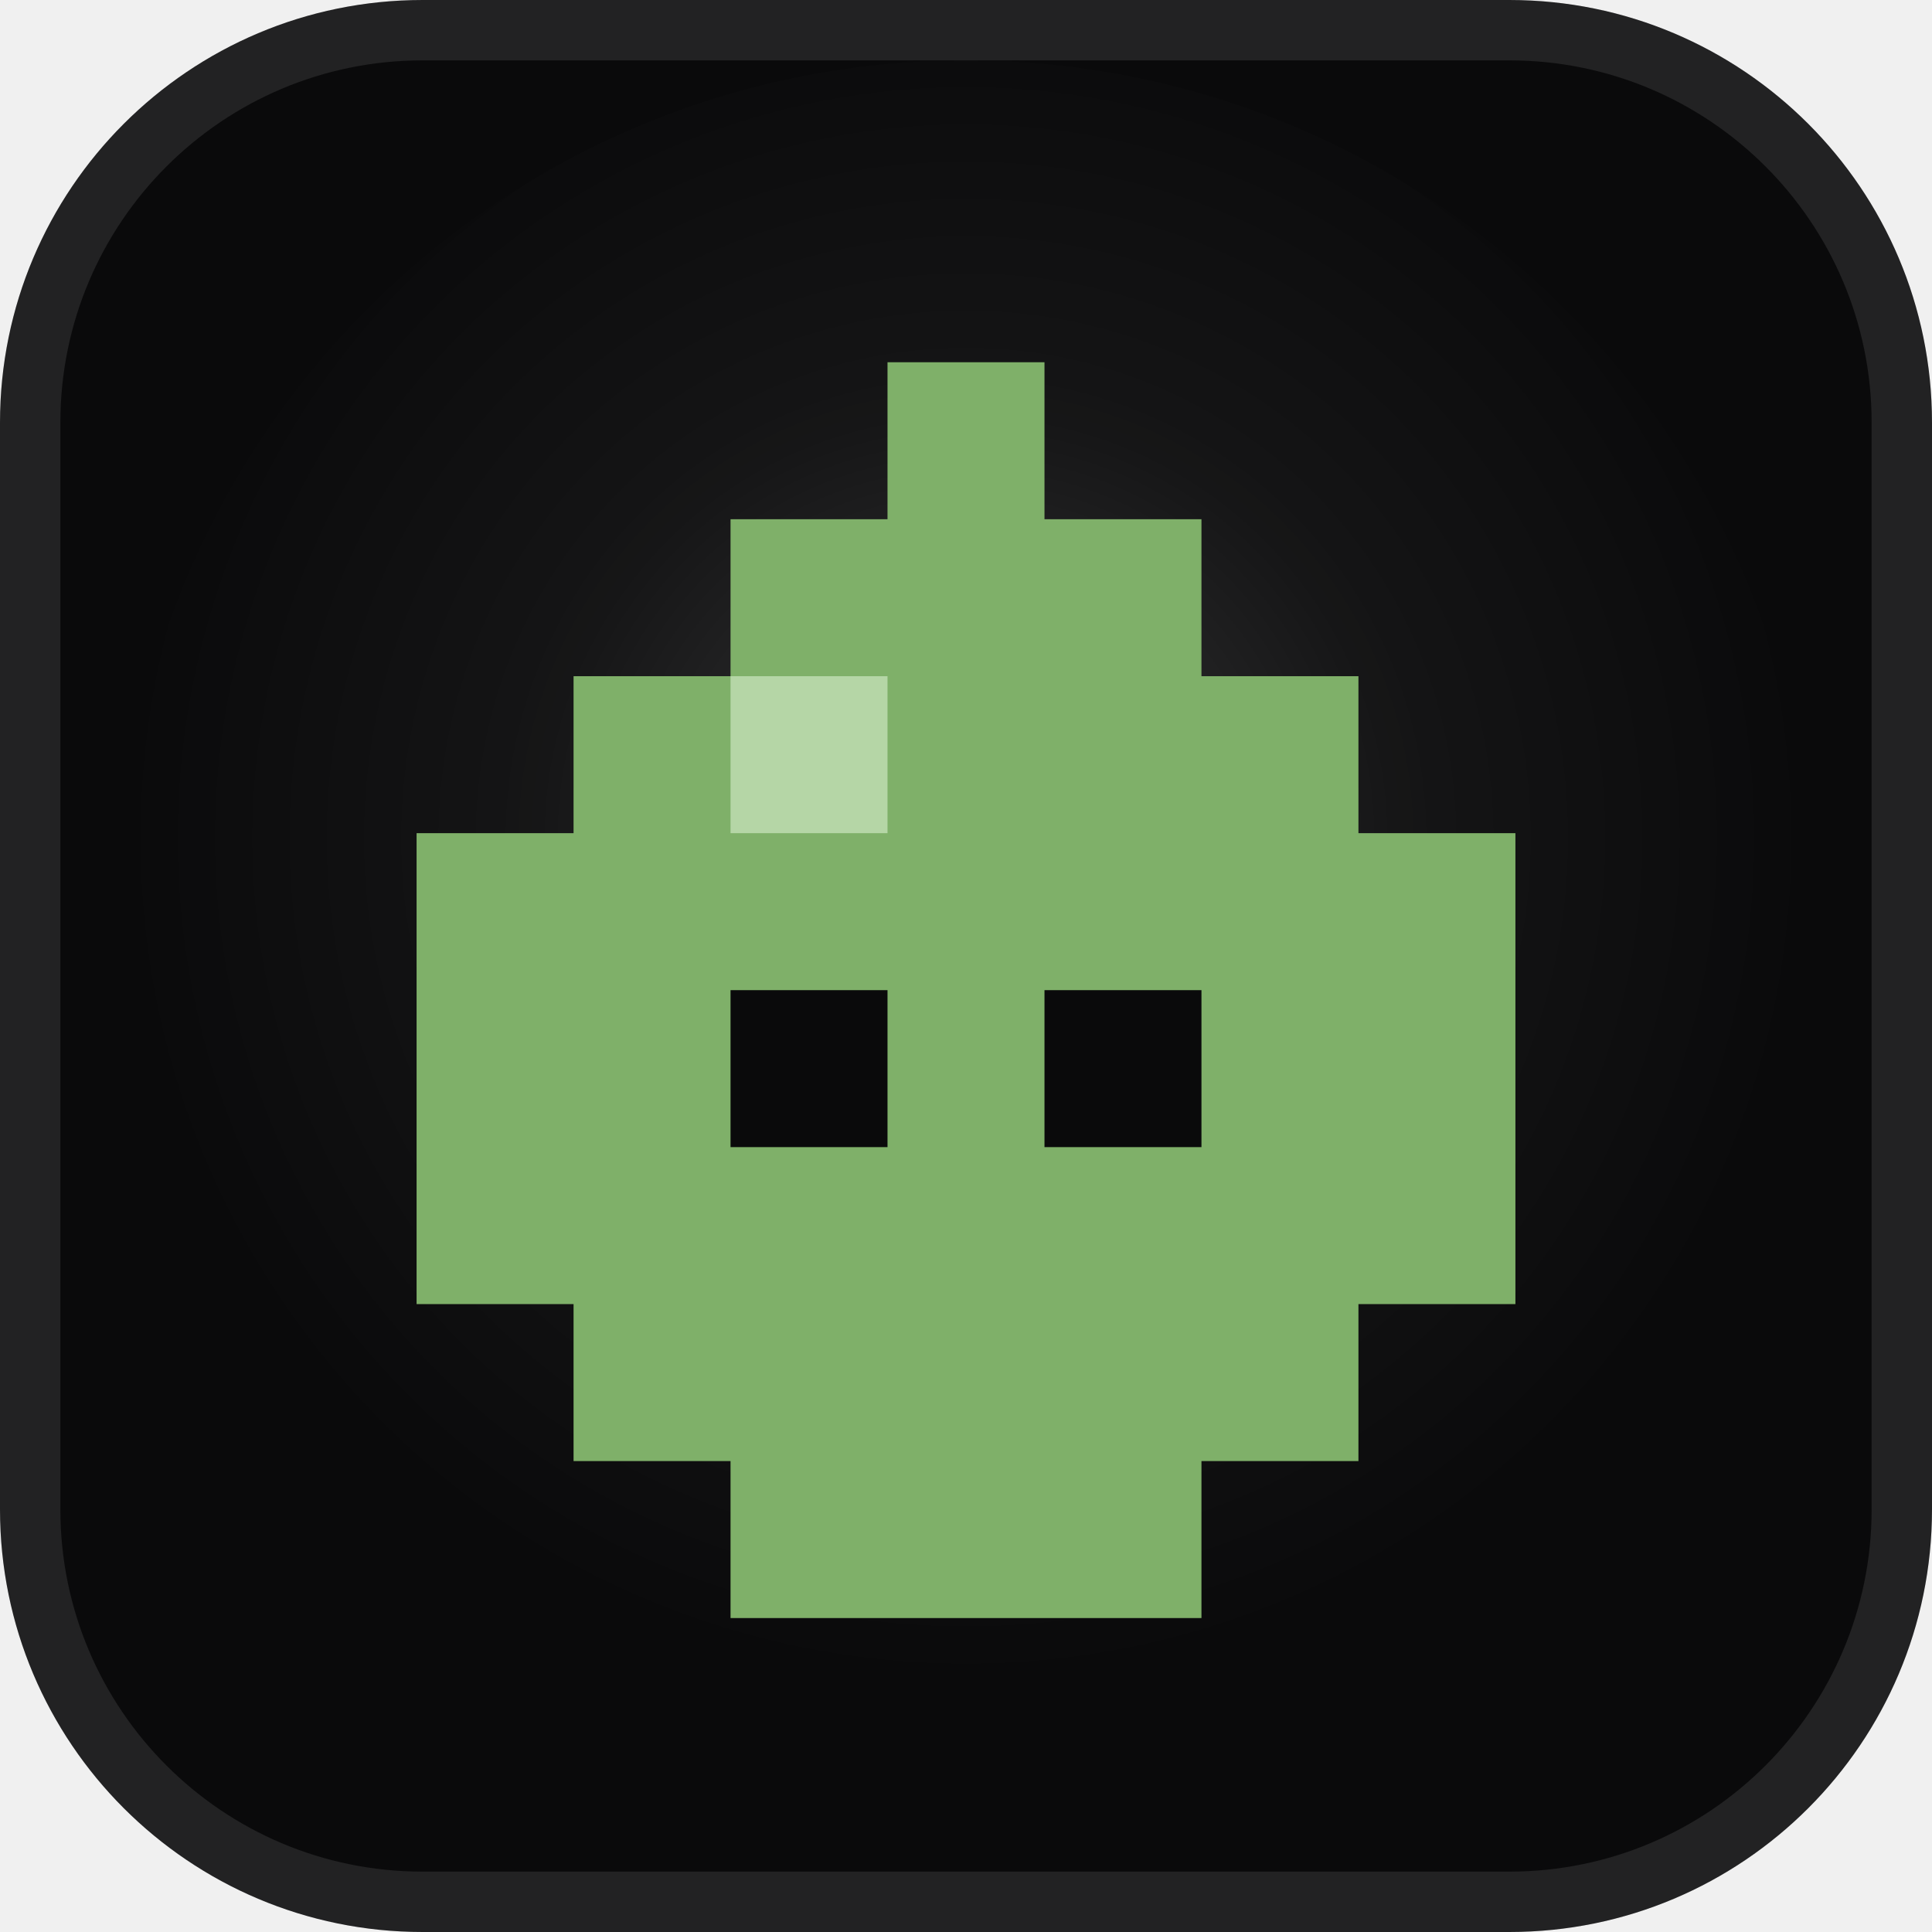
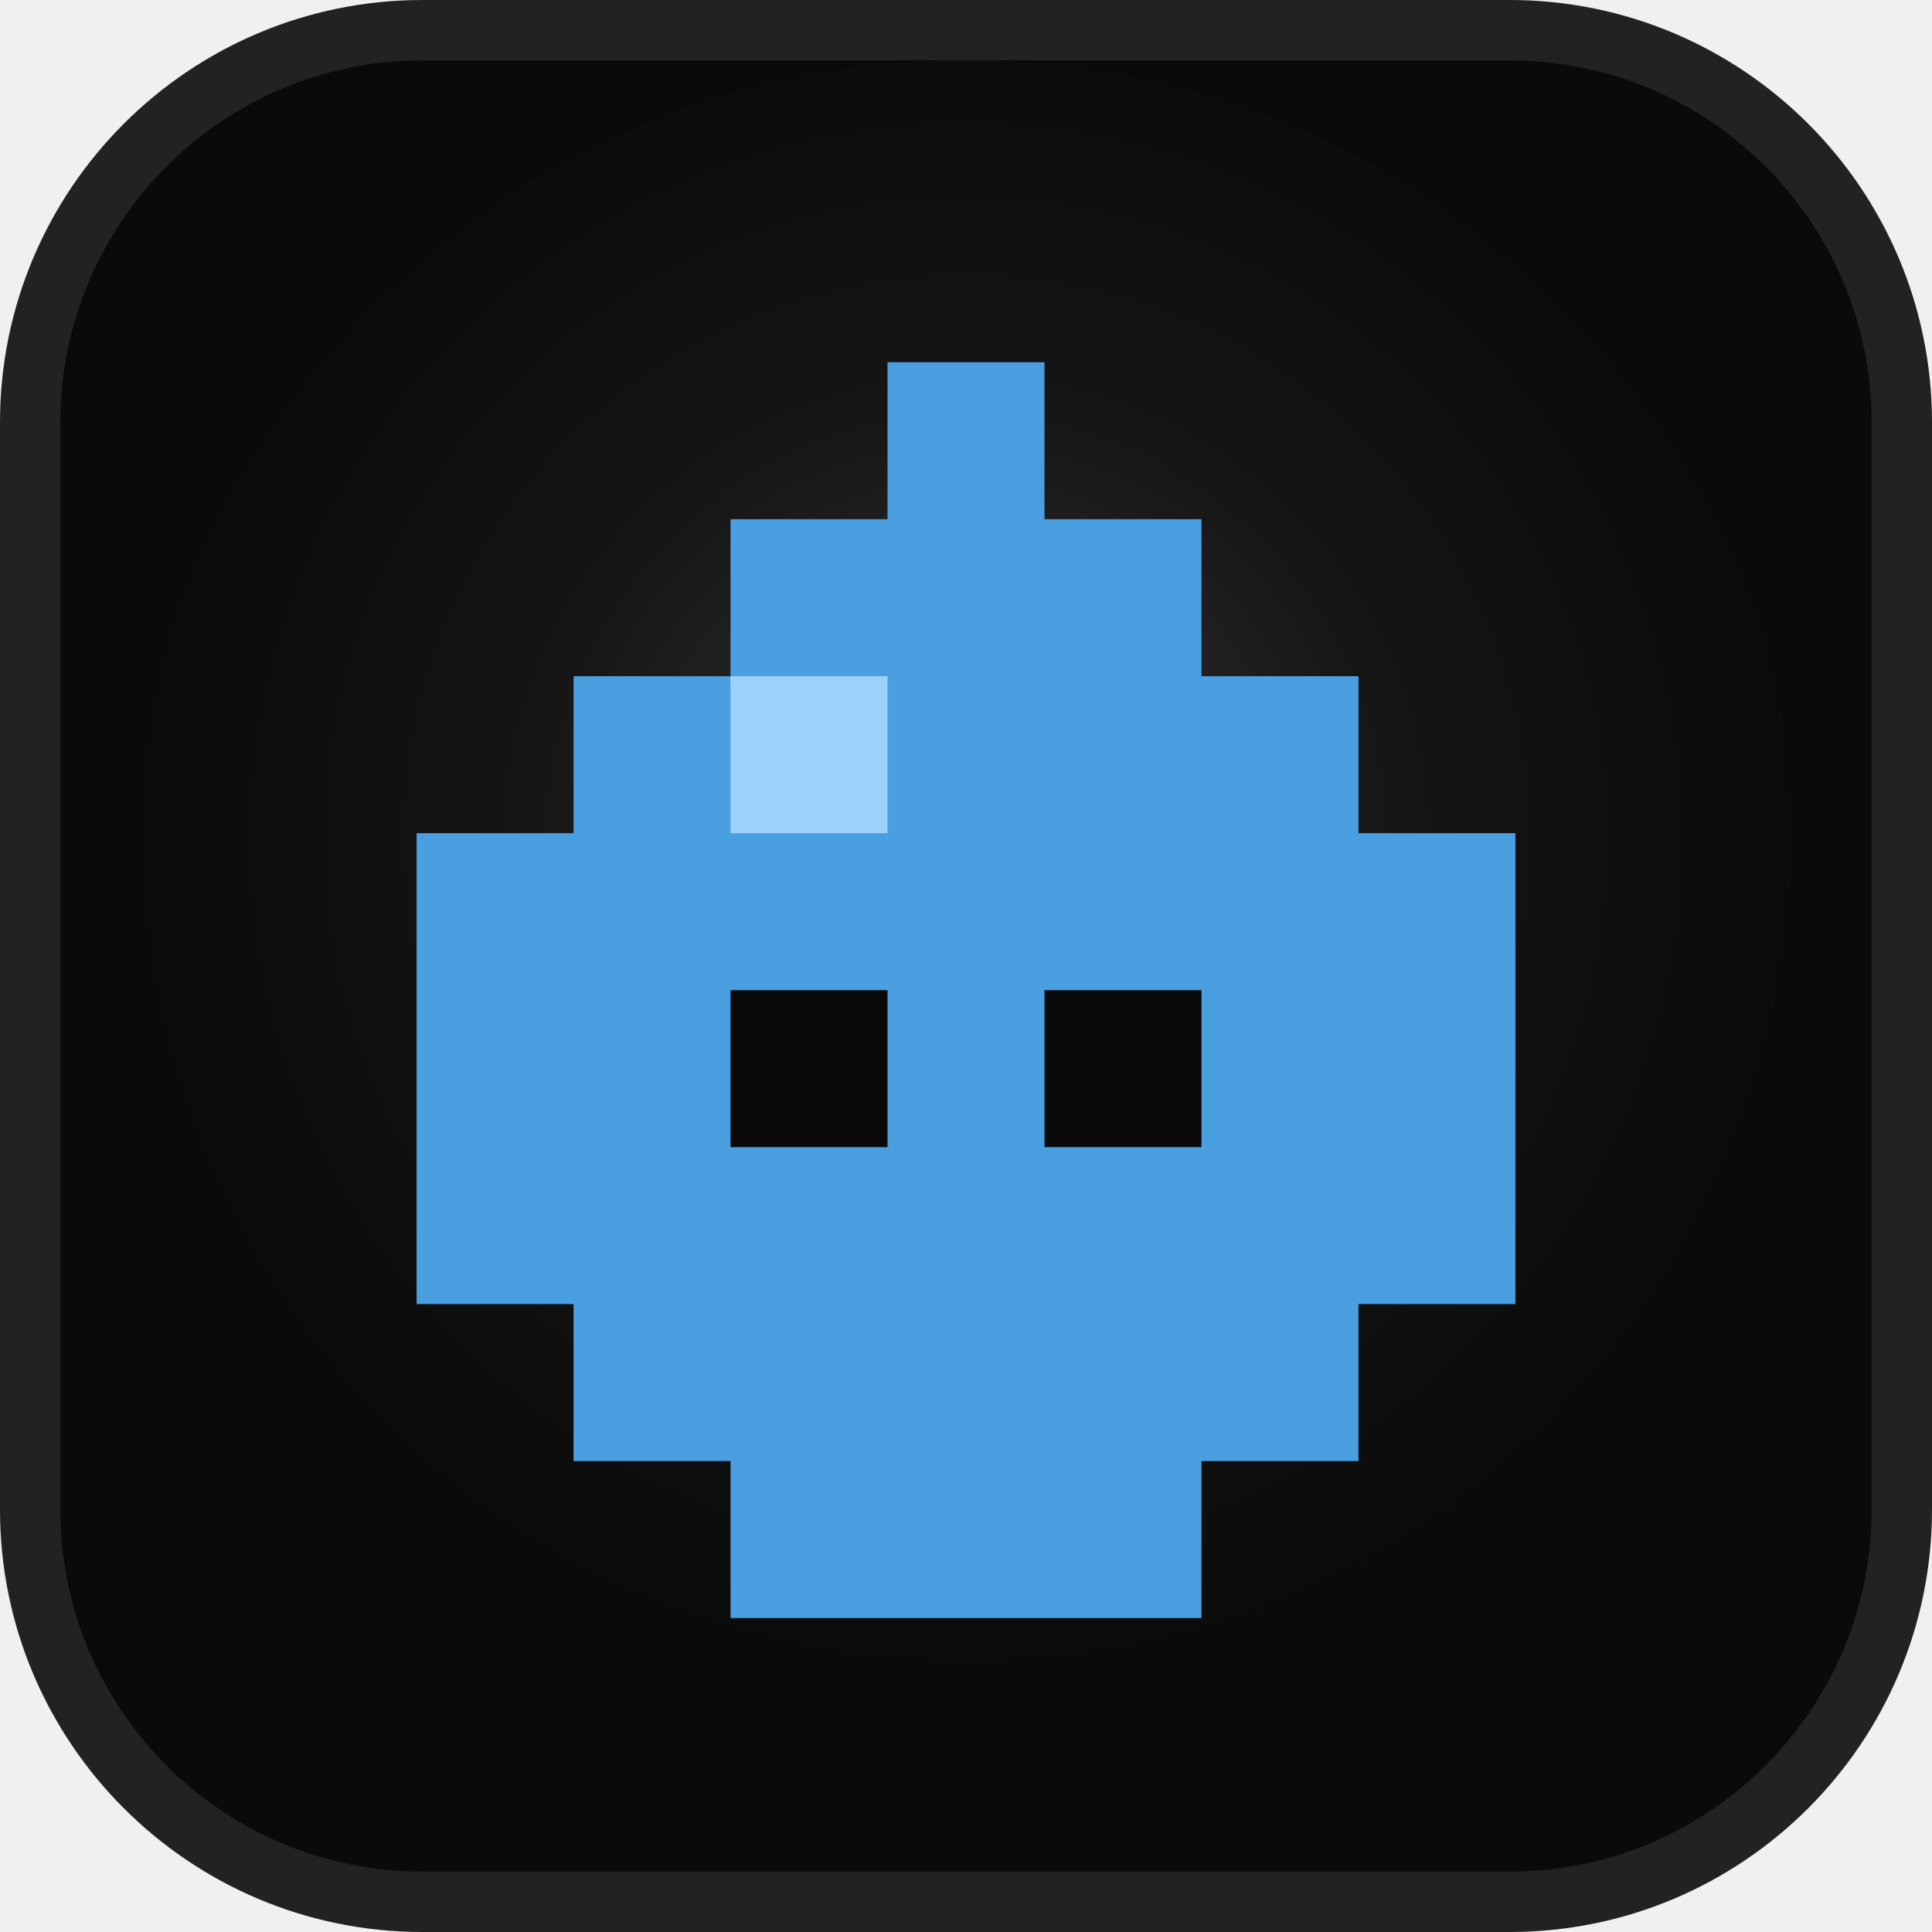
<svg xmlns="http://www.w3.org/2000/svg" viewBox="0 0 32 32" width="32" height="32">
  <defs>
    <radialGradient id="bloom" cx="50%" cy="46%" r="50%">
      <stop offset="0%" stop-color="#fff" stop-opacity="0.18" />
      <stop offset="55%" stop-color="#fff" stop-opacity="0.04" />
      <stop offset="100%" stop-color="#fff" stop-opacity="0" />
    </radialGradient>
  </defs>
  <rect width="32" height="32" rx="7" fill="#0a0a0b" />
  <circle cx="16" cy="15" r="14" fill="url(#bloom)" />
-   <path d="M14.70 6.00h2.60v2.6h-2.60z M12.10 8.60h7.80v2.6h-7.80z M9.50 11.20h13.00v2.6h-13.00z M6.90 13.80h18.20v2.6h-18.20z M6.90 16.40h18.20v2.6h-18.20z M6.90 19.00h18.20v2.6h-18.20z M9.50 21.60h13.00v2.6h-13.00z M12.10 24.20h7.80v2.6h-7.80z" fill="#7fb069" />
-   <rect x="12.10" y="11.20" width="2.60" height="2.60" fill="#b5d6a6" />
+   <path d="M14.70 6.00h2.60v2.6h-2.60z M12.10 8.60h7.80v2.6h-7.80z M9.50 11.20h13.00v2.6h-13.00z M6.90 13.80h18.20v2.6h-18.20z M6.90 16.40h18.20v2.6h-18.20z M6.90 19.00h18.20v2.6h-18.20z M9.50 21.60h13.00v2.6h-13.00z M12.10 24.20h7.80v2.6h-7.80z" fill="#4a9fe0" />
+   <rect x="12.10" y="11.20" width="2.60" height="2.60" fill="#9ed0fc" />
  <rect x="12.10" y="16.40" width="2.60" height="2.60" fill="#0a0a0b" />
  <rect x="17.30" y="16.40" width="2.60" height="2.60" fill="#0a0a0b" />
  <rect x="0.5" y="0.5" width="31" height="31" rx="6.5" fill="none" stroke="#ffffff" stroke-opacity="0.1" />
</svg>
